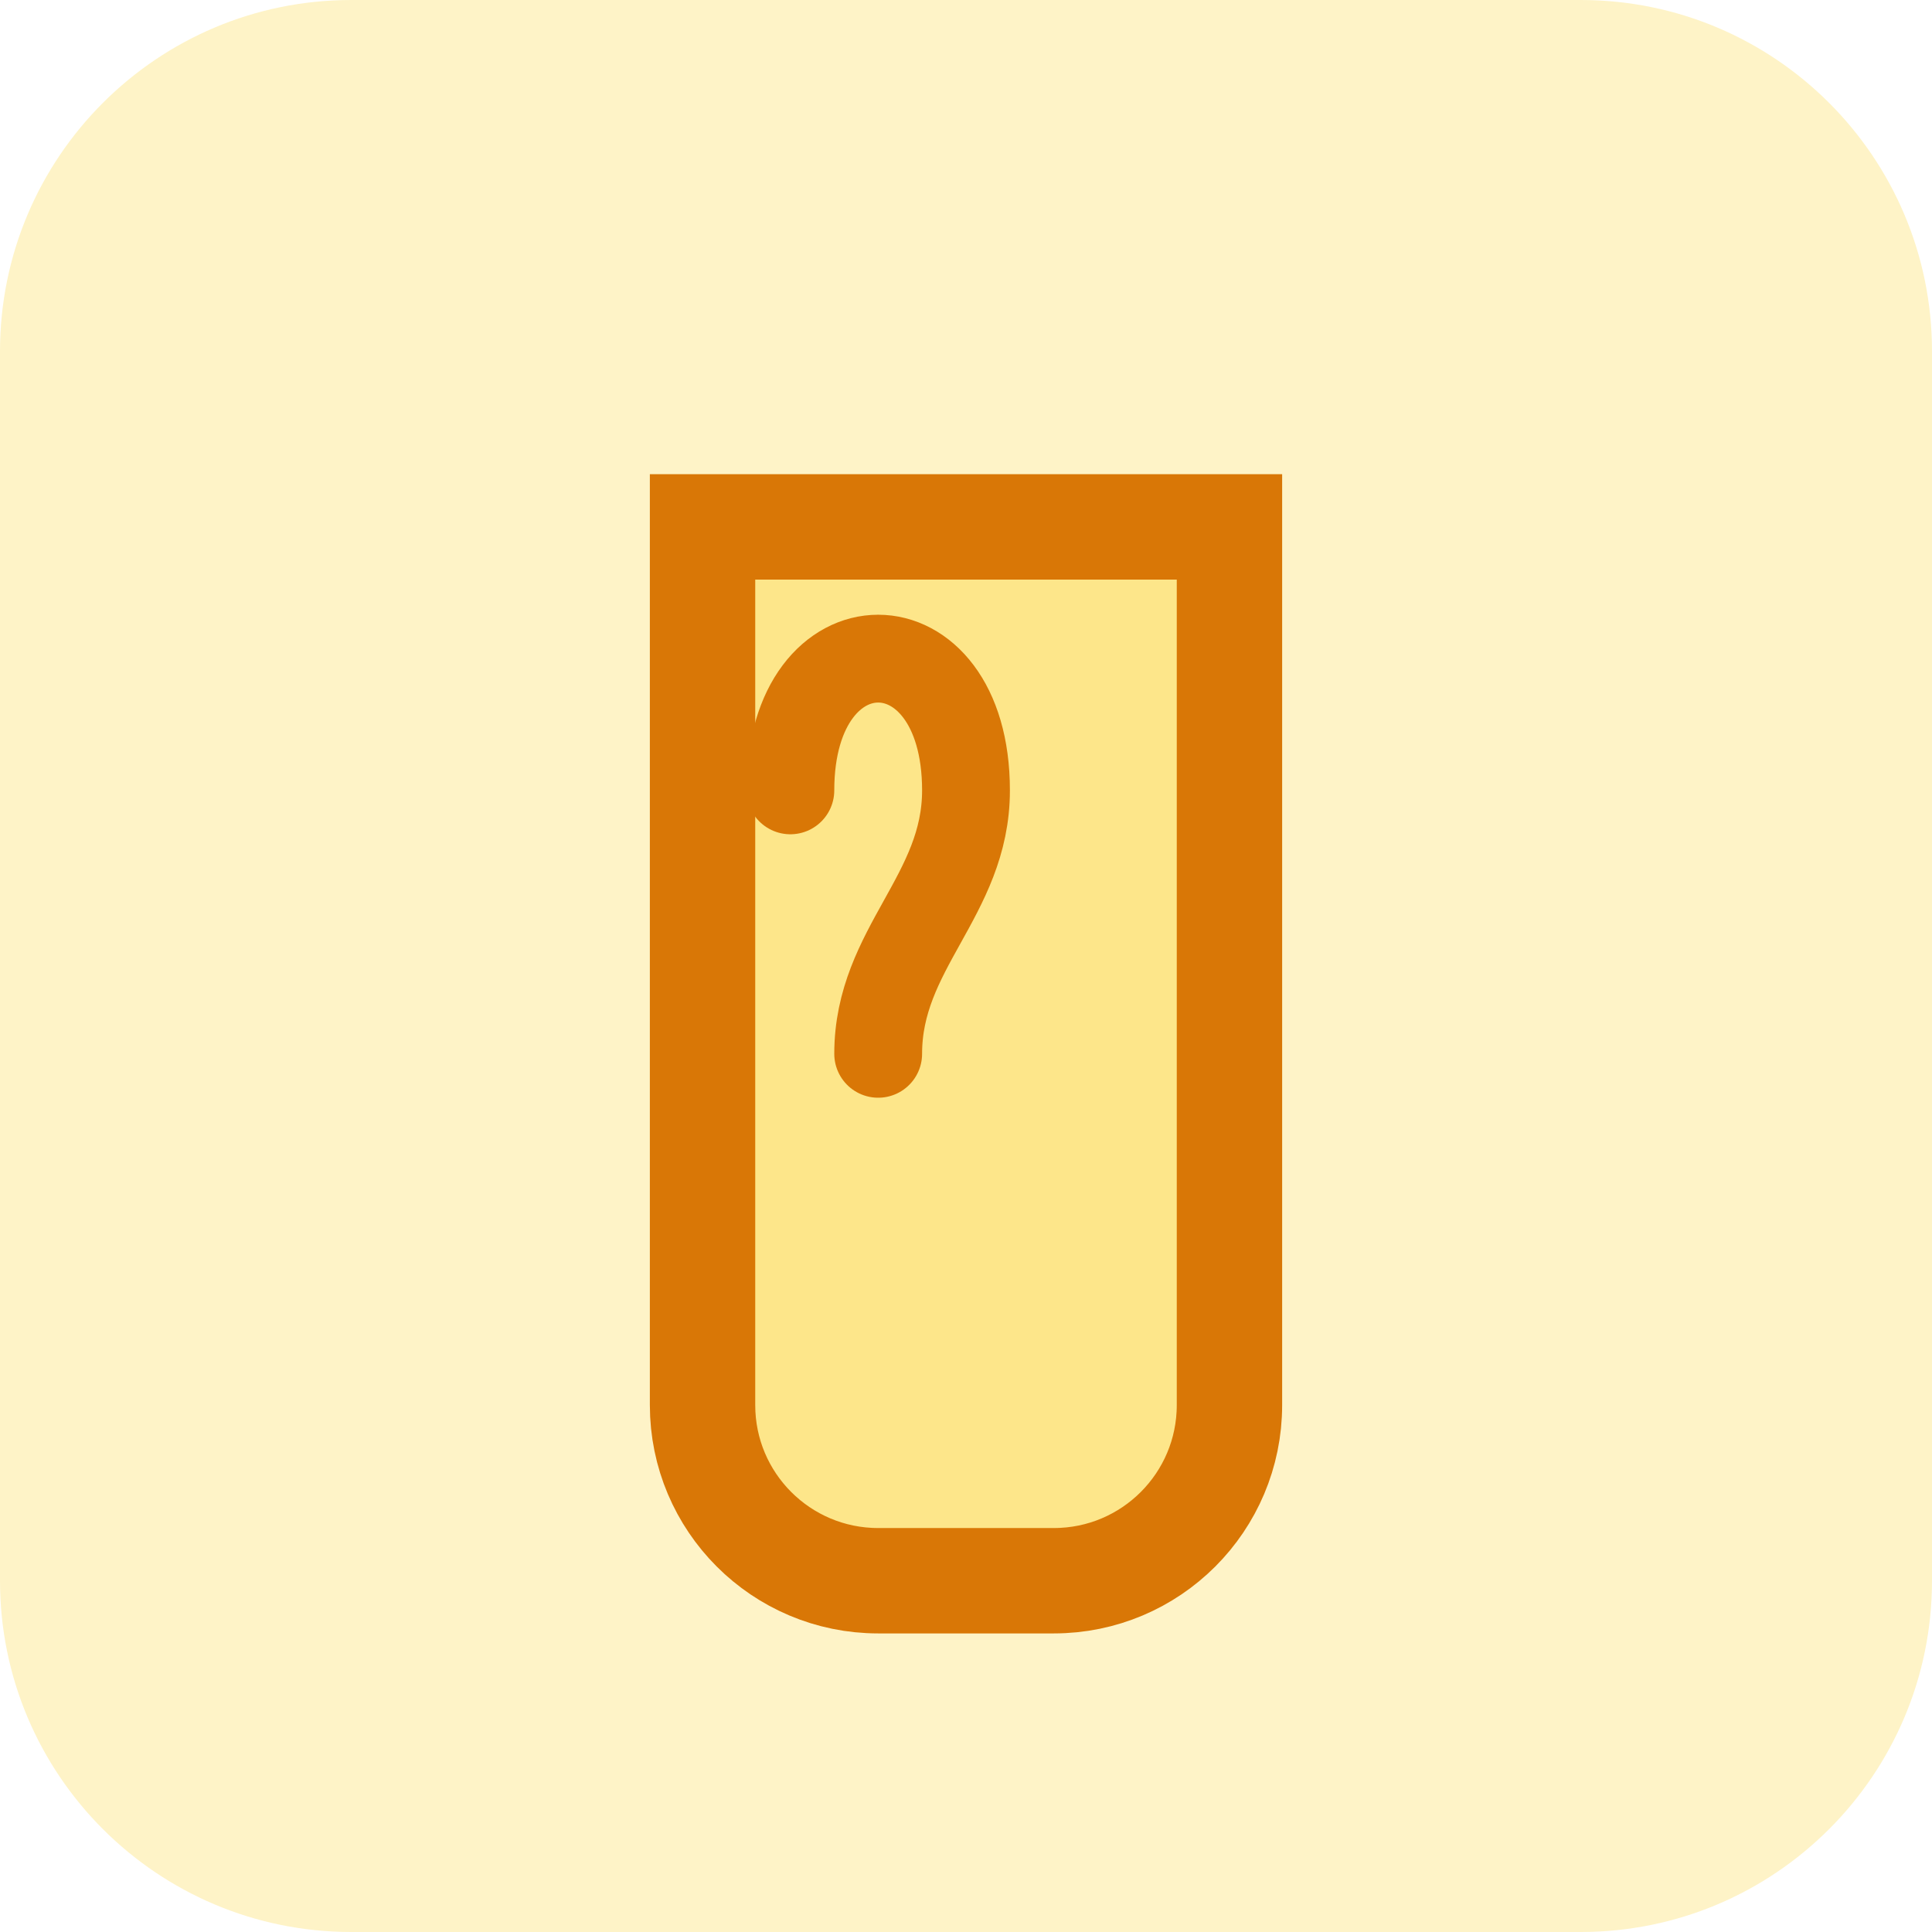
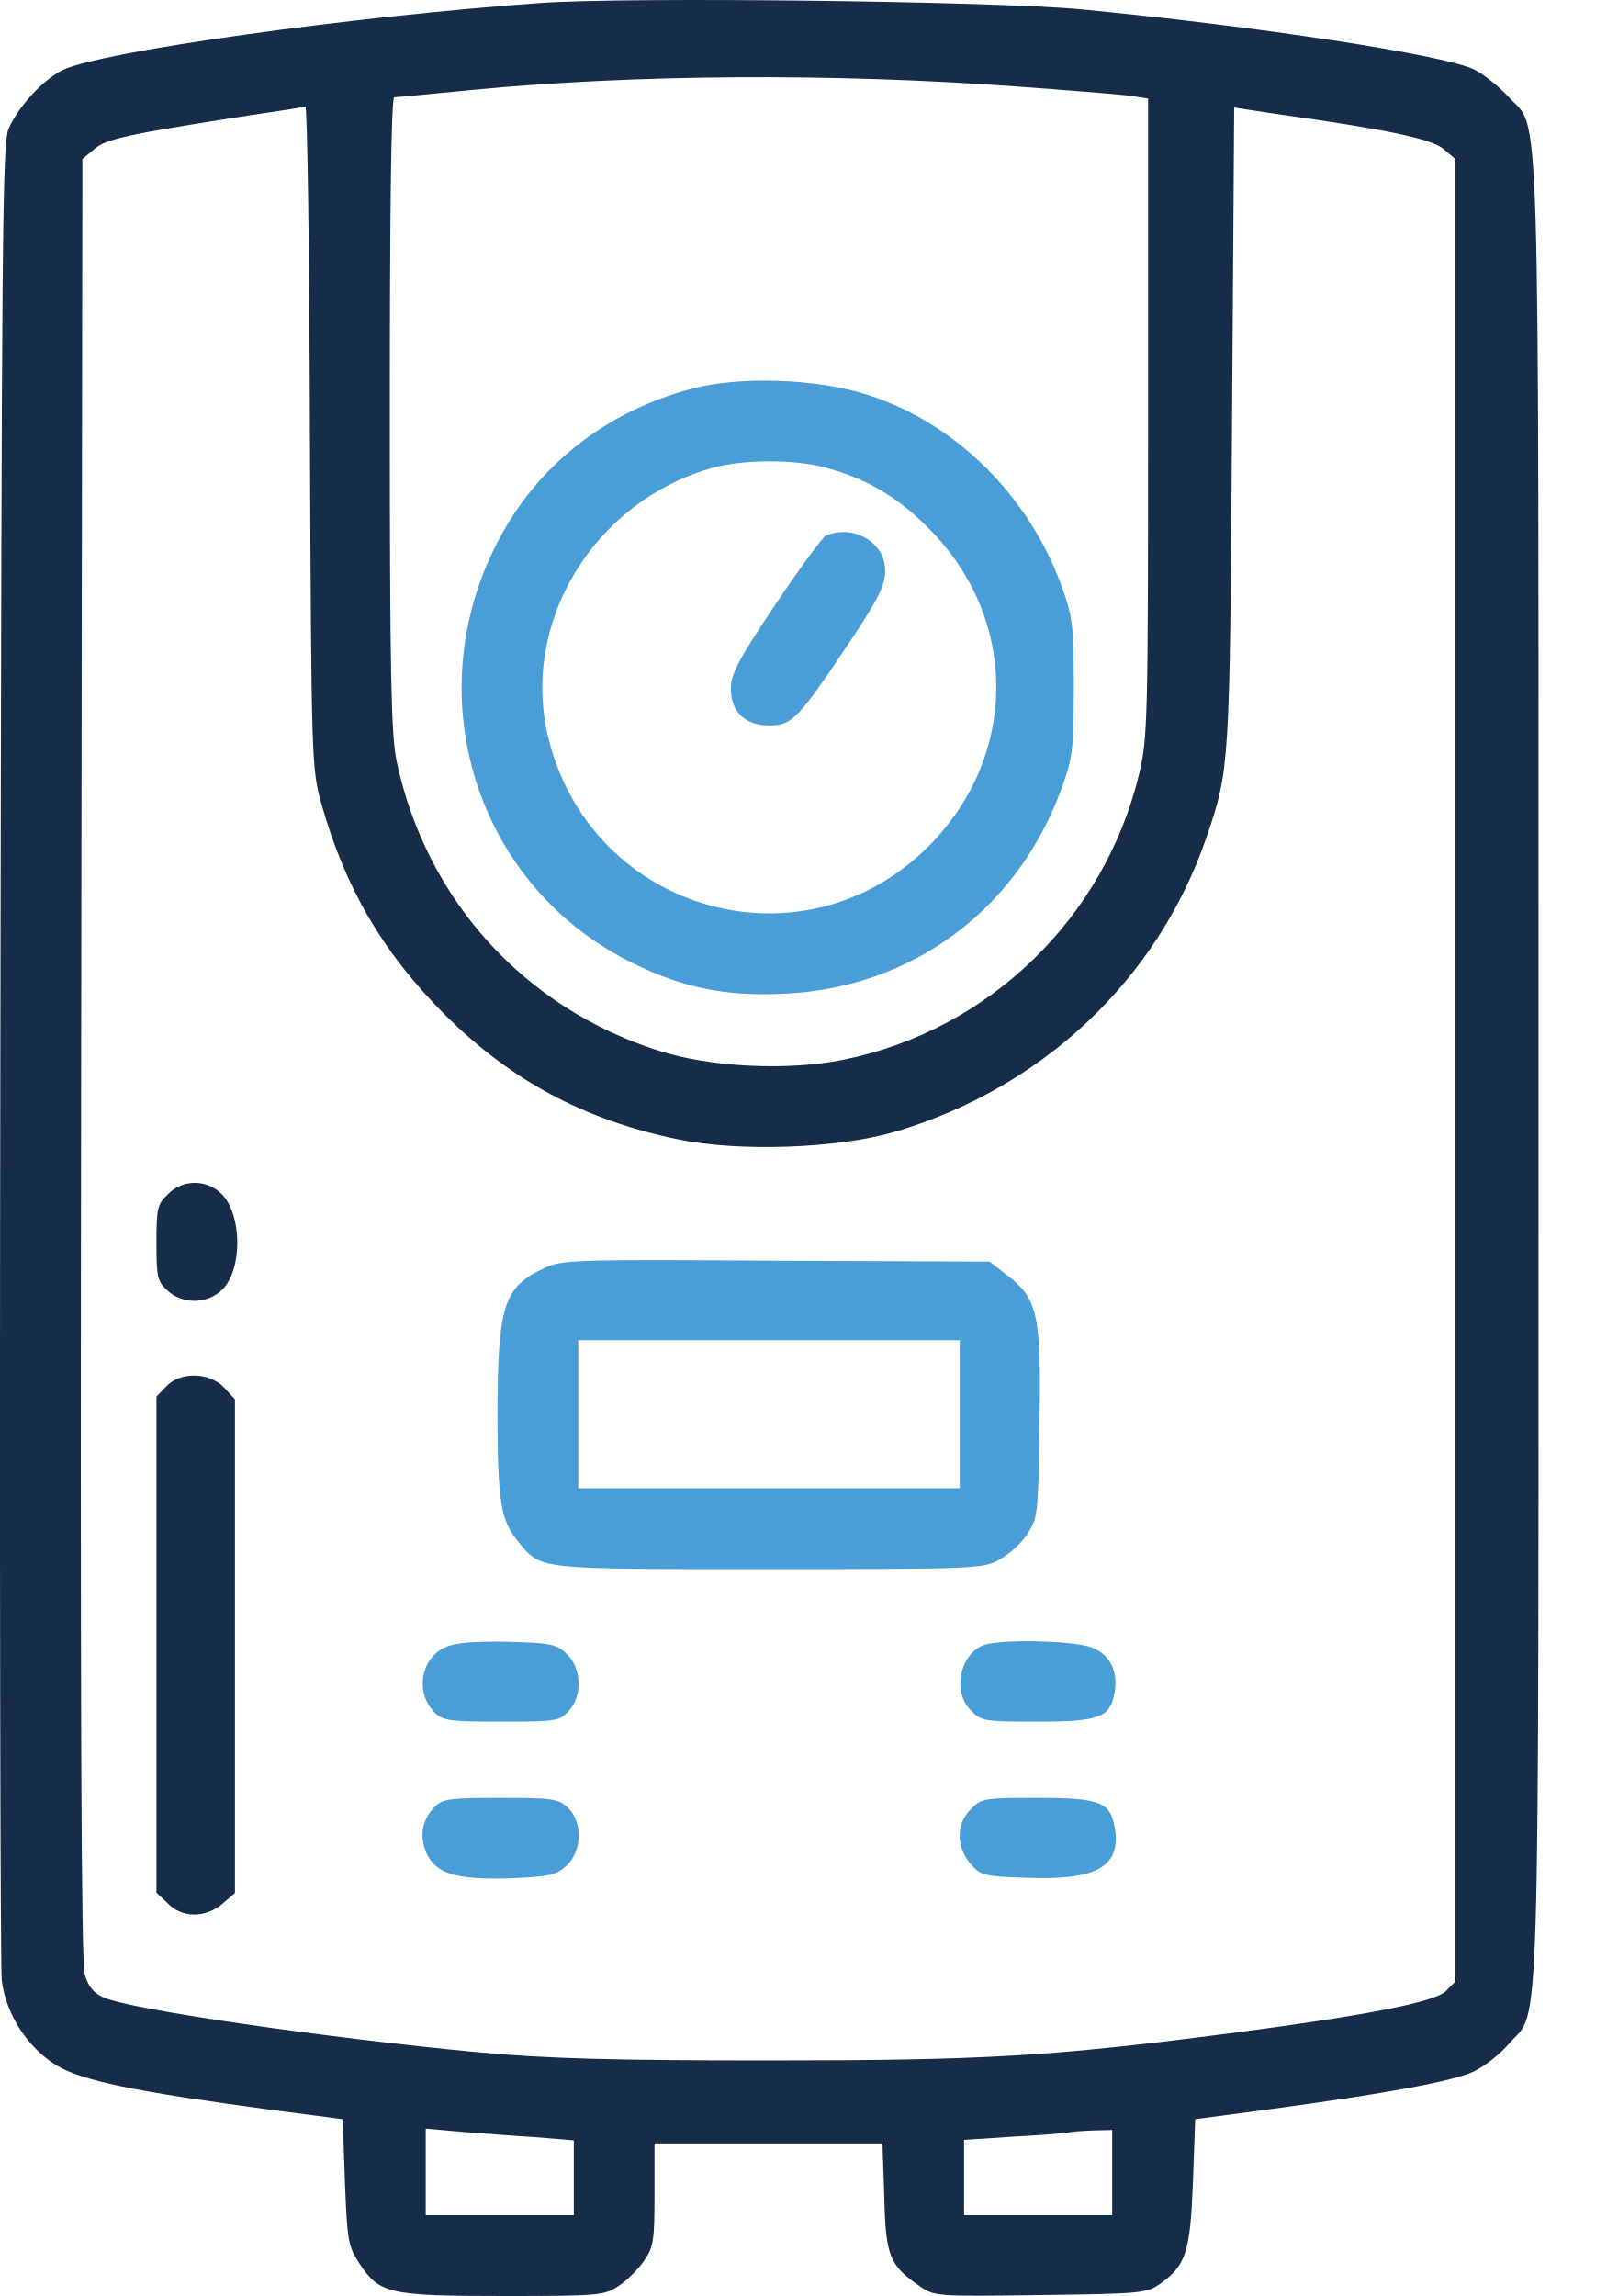
- <svg xmlns="http://www.w3.org/2000/svg" width="22" height="22" viewBox="0 0 22 22" fill="none" aria-hidden="true">
-   <rect width="22" height="22" rx="4" fill="#FEF3C7" />
-   <path d="M8 6h6v10a2 2 0 0 1-2 2h-2a2 2 0 0 1-2-2V6z" stroke="#D97706" stroke-width="1.2" fill="#FDE68A" />
-   <path d="M9 9c0-1 .5-1.5 1-1.5s1 .5 1 1.5c0 1.2-1 1.8-1 3h0" stroke="#D97706" stroke-width="1" stroke-linecap="round" />
+ <svg xmlns="http://www.w3.org/2000/svg" width="14" height="20" viewBox="0 0 14 20" fill="none">
+   <path d="M4.705 0.026C3.06 0.143 0.855 0.452 0.543 0.612C0.371 0.698 0.167 0.921 0.077 1.116C0.019 1.245 0.015 1.965 0.003 9.153C-0.005 13.496 0.003 17.139 0.015 17.248C0.05 17.545 0.242 17.838 0.492 17.991C0.715 18.124 1.164 18.218 2.36 18.378L2.986 18.46L3.005 19.007C3.025 19.519 3.033 19.566 3.13 19.715C3.306 19.98 3.384 20 4.385 20C5.229 20 5.264 19.996 5.393 19.91C5.464 19.863 5.565 19.762 5.612 19.691C5.694 19.574 5.702 19.511 5.702 19.117V18.671H6.695H7.688L7.704 19.136C7.715 19.652 7.75 19.734 8.012 19.914C8.141 20.004 8.157 20.004 9.064 19.992C9.955 19.98 9.986 19.977 10.111 19.891C10.334 19.73 10.369 19.613 10.393 19.007L10.412 18.46L11.057 18.374C12.074 18.237 12.668 18.128 12.844 18.042C12.938 17.995 13.074 17.889 13.149 17.799C13.422 17.483 13.403 18.089 13.403 9.329C13.403 0.522 13.422 1.155 13.141 0.843C13.063 0.757 12.93 0.651 12.848 0.608C12.598 0.479 10.952 0.229 9.416 0.081C8.669 0.01 5.472 -0.029 4.705 0.026ZM8.849 0.753C9.279 0.784 9.713 0.819 9.818 0.831L10.002 0.858V3.638C10.002 6.28 9.998 6.432 9.924 6.741C9.623 8 8.61 8.977 7.348 9.231C6.867 9.329 6.191 9.298 5.741 9.153C4.565 8.782 3.709 7.832 3.455 6.628C3.408 6.401 3.396 5.885 3.396 3.598C3.396 1.816 3.408 0.847 3.435 0.847C3.455 0.847 3.76 0.819 4.107 0.784C5.526 0.647 7.25 0.636 8.849 0.753ZM2.7 3.806C2.712 6.64 2.716 6.694 2.798 6.995C3.009 7.742 3.337 8.301 3.881 8.844C4.455 9.415 5.092 9.755 5.898 9.923C6.433 10.036 7.293 10.005 7.793 9.86C9.079 9.481 10.084 8.535 10.51 7.296C10.713 6.698 10.713 6.686 10.733 3.716L10.752 0.937L11.108 0.991C12.085 1.128 12.476 1.21 12.578 1.3L12.68 1.386V9.325V17.26L12.598 17.342C12.504 17.44 11.898 17.557 10.706 17.713C9.162 17.913 8.575 17.948 6.699 17.948C5.323 17.948 4.776 17.932 4.178 17.878C2.841 17.752 1.148 17.506 0.906 17.401C0.816 17.361 0.769 17.307 0.738 17.197C0.707 17.092 0.699 14.817 0.707 9.219L0.718 1.386L0.82 1.3C0.922 1.21 1.105 1.171 2.184 1.003C2.431 0.968 2.646 0.933 2.661 0.929C2.677 0.929 2.696 2.223 2.7 3.806ZM4.659 18.616L4.999 18.644V18.968V19.296H4.354H3.709V18.921V18.542L4.014 18.569C4.178 18.581 4.467 18.605 4.659 18.616ZM9.689 18.925V19.296H9.044H8.399V18.968V18.64L8.822 18.612C9.052 18.601 9.267 18.581 9.298 18.577C9.33 18.569 9.431 18.561 9.525 18.558L9.689 18.554V18.925Z" fill="#152D49" />
+   <path d="M6.023 3.387C5.273 3.587 4.679 4.056 4.335 4.72C3.627 6.084 4.159 7.734 5.523 8.395C5.957 8.606 6.32 8.68 6.832 8.656C7.946 8.606 8.869 7.922 9.252 6.858C9.346 6.597 9.354 6.522 9.354 5.987C9.354 5.451 9.346 5.377 9.252 5.115C8.967 4.322 8.329 3.688 7.567 3.442C7.126 3.297 6.442 3.274 6.023 3.387ZM7.184 4.071C7.54 4.165 7.817 4.325 8.087 4.599C8.877 5.385 8.877 6.585 8.087 7.374C7 8.461 5.175 7.953 4.784 6.456C4.518 5.436 5.171 4.357 6.223 4.071C6.488 4.001 6.918 4.001 7.184 4.071Z" fill="#499ED7" />
+   <path d="M7.195 4.665C7.168 4.677 6.969 4.947 6.754 5.267C6.429 5.752 6.367 5.873 6.367 5.998C6.367 6.202 6.492 6.319 6.703 6.319C6.898 6.319 6.953 6.264 7.387 5.615C7.653 5.217 7.711 5.099 7.711 4.974C7.715 4.728 7.442 4.564 7.195 4.665Z" fill="#499ED7" />
+   <path d="M1.461 10.404C1.371 10.49 1.363 10.529 1.363 10.826C1.363 11.119 1.371 11.162 1.457 11.24C1.59 11.365 1.809 11.361 1.938 11.232C2.114 11.056 2.11 10.579 1.93 10.4C1.801 10.271 1.59 10.271 1.461 10.404Z" fill="#152D49" />
+   <path d="M4.745 11.045C4.389 11.209 4.338 11.365 4.334 12.299C4.334 13.081 4.362 13.249 4.518 13.433C4.718 13.675 4.663 13.668 6.703 13.668C8.509 13.668 8.568 13.664 8.708 13.585C8.787 13.542 8.896 13.445 8.947 13.367C9.041 13.226 9.045 13.202 9.056 12.393C9.072 11.443 9.041 11.31 8.767 11.103L8.622 10.99L6.762 10.982C5.022 10.97 4.89 10.974 4.745 11.045ZM8.361 12.319V12.964H6.699H5.038V12.319V11.674H6.699H8.361V12.319Z" fill="#499ED7" />
+   <path d="M1.449 12.076L1.363 12.166V14.328V16.486L1.461 16.579C1.586 16.709 1.789 16.709 1.938 16.583L2.047 16.49V14.34V12.19L1.954 12.088C1.825 11.951 1.57 11.947 1.449 12.076Z" fill="#152D49" />
+   <path d="M3.881 14.348C3.662 14.445 3.615 14.746 3.787 14.918C3.857 14.989 3.92 14.997 4.366 14.997C4.838 14.997 4.874 14.993 4.952 14.907C5.077 14.774 5.069 14.531 4.936 14.406C4.846 14.32 4.799 14.312 4.42 14.301C4.127 14.297 3.967 14.309 3.881 14.348Z" fill="#499ED7" />
+   <path d="M8.607 14.32C8.376 14.363 8.282 14.727 8.458 14.899C8.548 14.993 8.575 14.997 9.033 14.997C9.576 14.997 9.67 14.961 9.709 14.75C9.744 14.563 9.674 14.414 9.513 14.352C9.384 14.297 8.825 14.277 8.607 14.32Z" fill="#499ED7" />
+   <path d="M3.787 15.739C3.674 15.852 3.65 16.001 3.72 16.153C3.806 16.325 3.982 16.376 4.459 16.361C4.795 16.345 4.846 16.333 4.936 16.251C5.073 16.122 5.077 15.868 4.948 15.747C4.866 15.669 4.815 15.661 4.362 15.661C3.92 15.661 3.857 15.669 3.787 15.739Z" fill="#499ED7" />
+   <path d="M8.458 15.759C8.329 15.884 8.329 16.087 8.454 16.235C8.544 16.337 8.568 16.345 8.954 16.357C9.564 16.38 9.775 16.255 9.709 15.907C9.67 15.696 9.576 15.661 9.033 15.661C8.575 15.661 8.548 15.665 8.458 15.759Z" fill="#499ED7" />
</svg>
